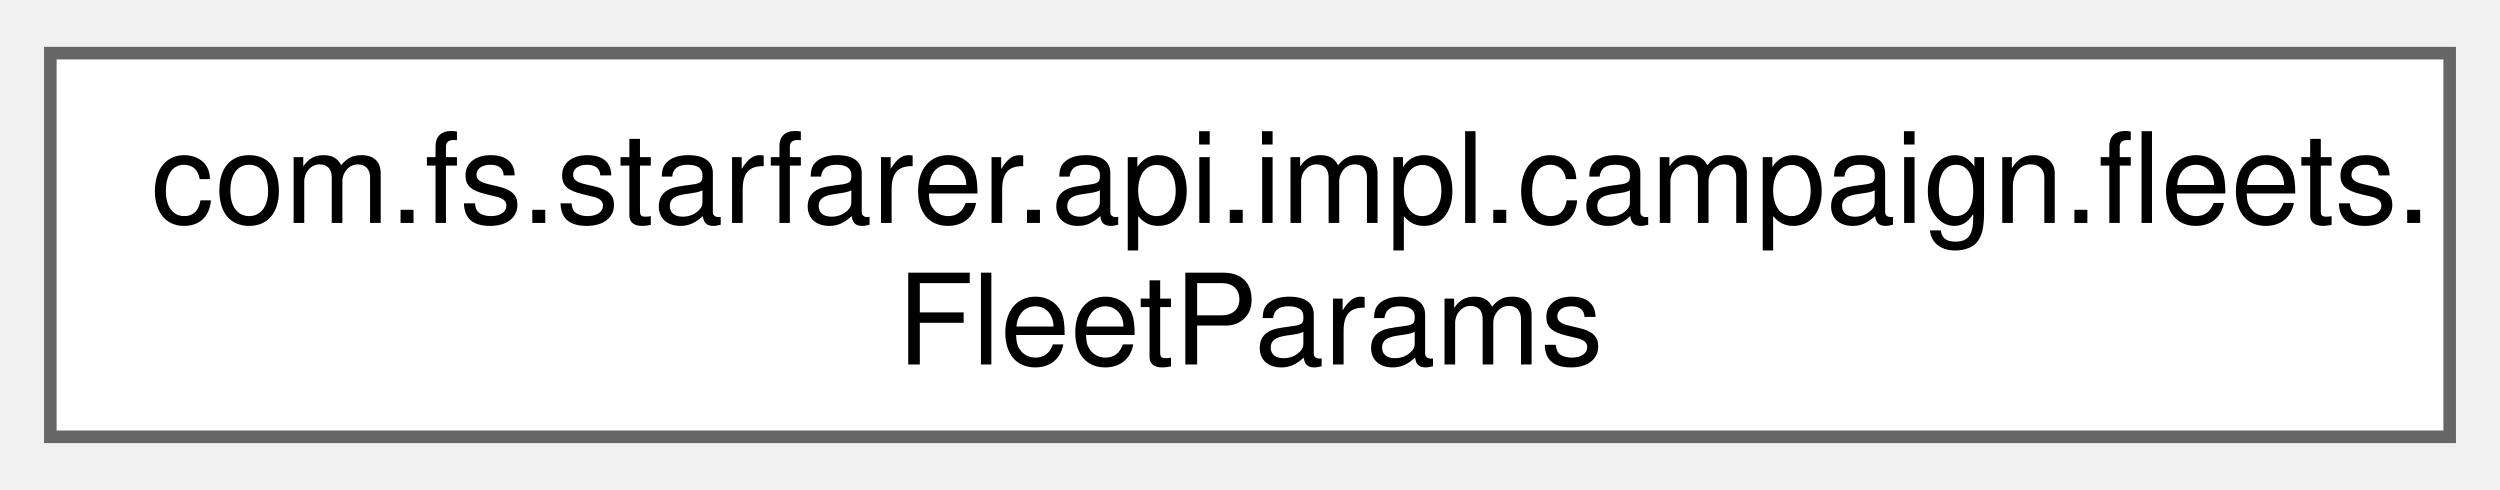
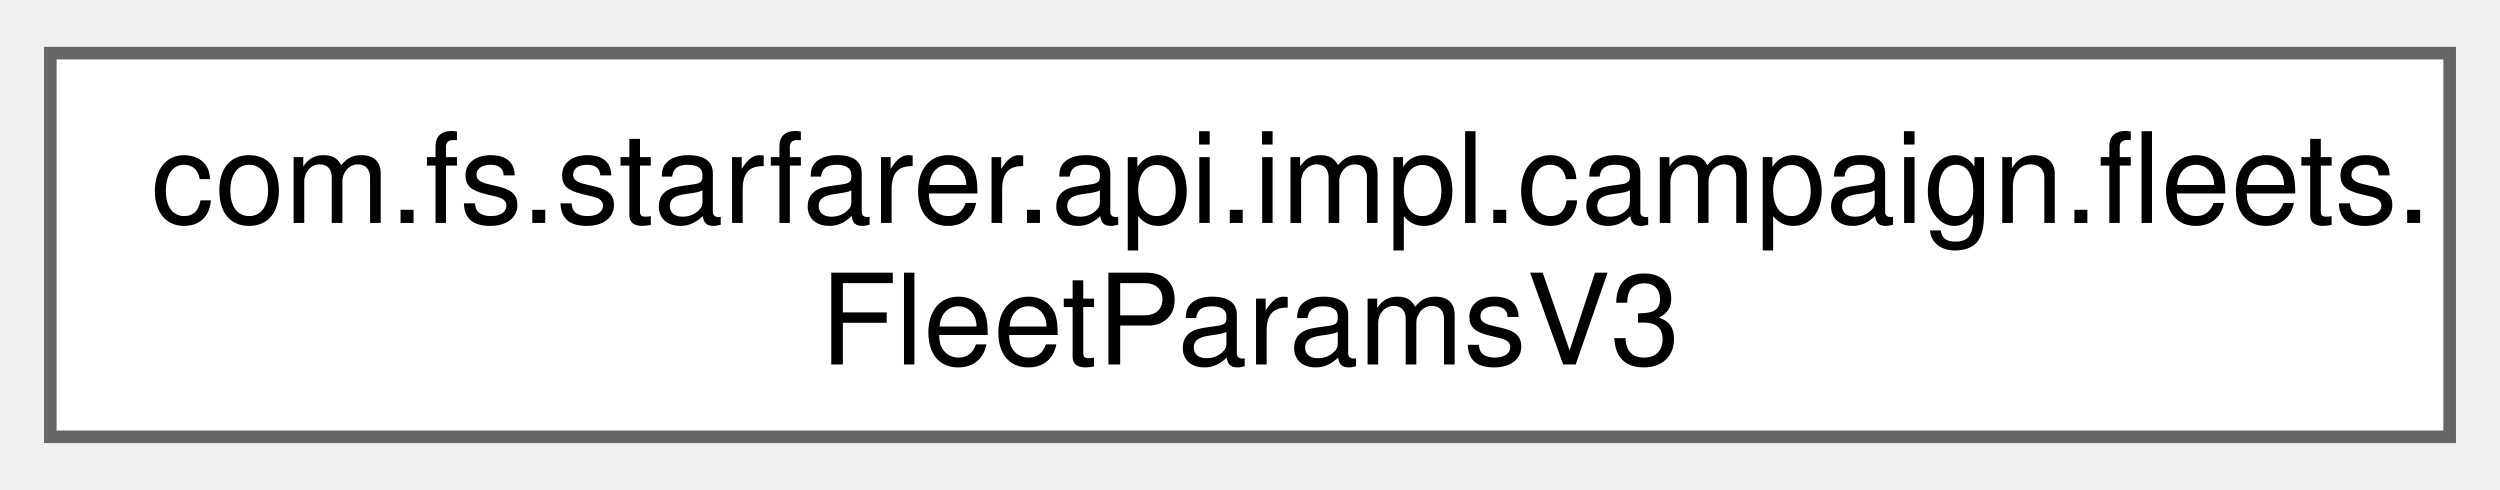
<svg xmlns="http://www.w3.org/2000/svg" xmlns:xlink="http://www.w3.org/1999/xlink" width="199pt" height="39pt" viewBox="0.00 0.00 198.75 38.50">
  <g id="graph0" class="graph" transform="scale(1 1) rotate(0) translate(4 34.5)">
    <g id="Node000000" class="node">
      <g id="a_Node000000">
-         <a xlink:href="classcom_1_1fs_1_1starfarer_1_1api_1_1impl_1_1campaign_1_1fleets_1_1FleetParams.html" target="_top" xlink:title=" ">
+         <a xlink:href="classcom_1_1fs_1_1starfarer_1_1api_1_1impl_1_1campaign_1_1fleets_1_1FleetParamsV3.html" target="_top" xlink:title=" ">
          <polygon fill="white" stroke="#666666" points="190.75,-30.5 0,-30.5 0,0 190.75,0 190.75,-30.5" />
          <text text-anchor="start" x="8" y="-17" font-family="Helvetica,sans-Serif" font-size="10.00">com.fs.starfarer.api.impl.campaign.fleets.</text>
-           <text text-anchor="middle" x="95.38" y="-5.75" font-family="Helvetica,sans-Serif" font-size="10.00">FleetParams</text>
+           <text text-anchor="middle" x="95.38" y="-5.75" font-family="Helvetica,sans-Serif" font-size="10.00">FleetParamsV3</text>
        </a>
      </g>
    </g>
  </g>
</svg>
